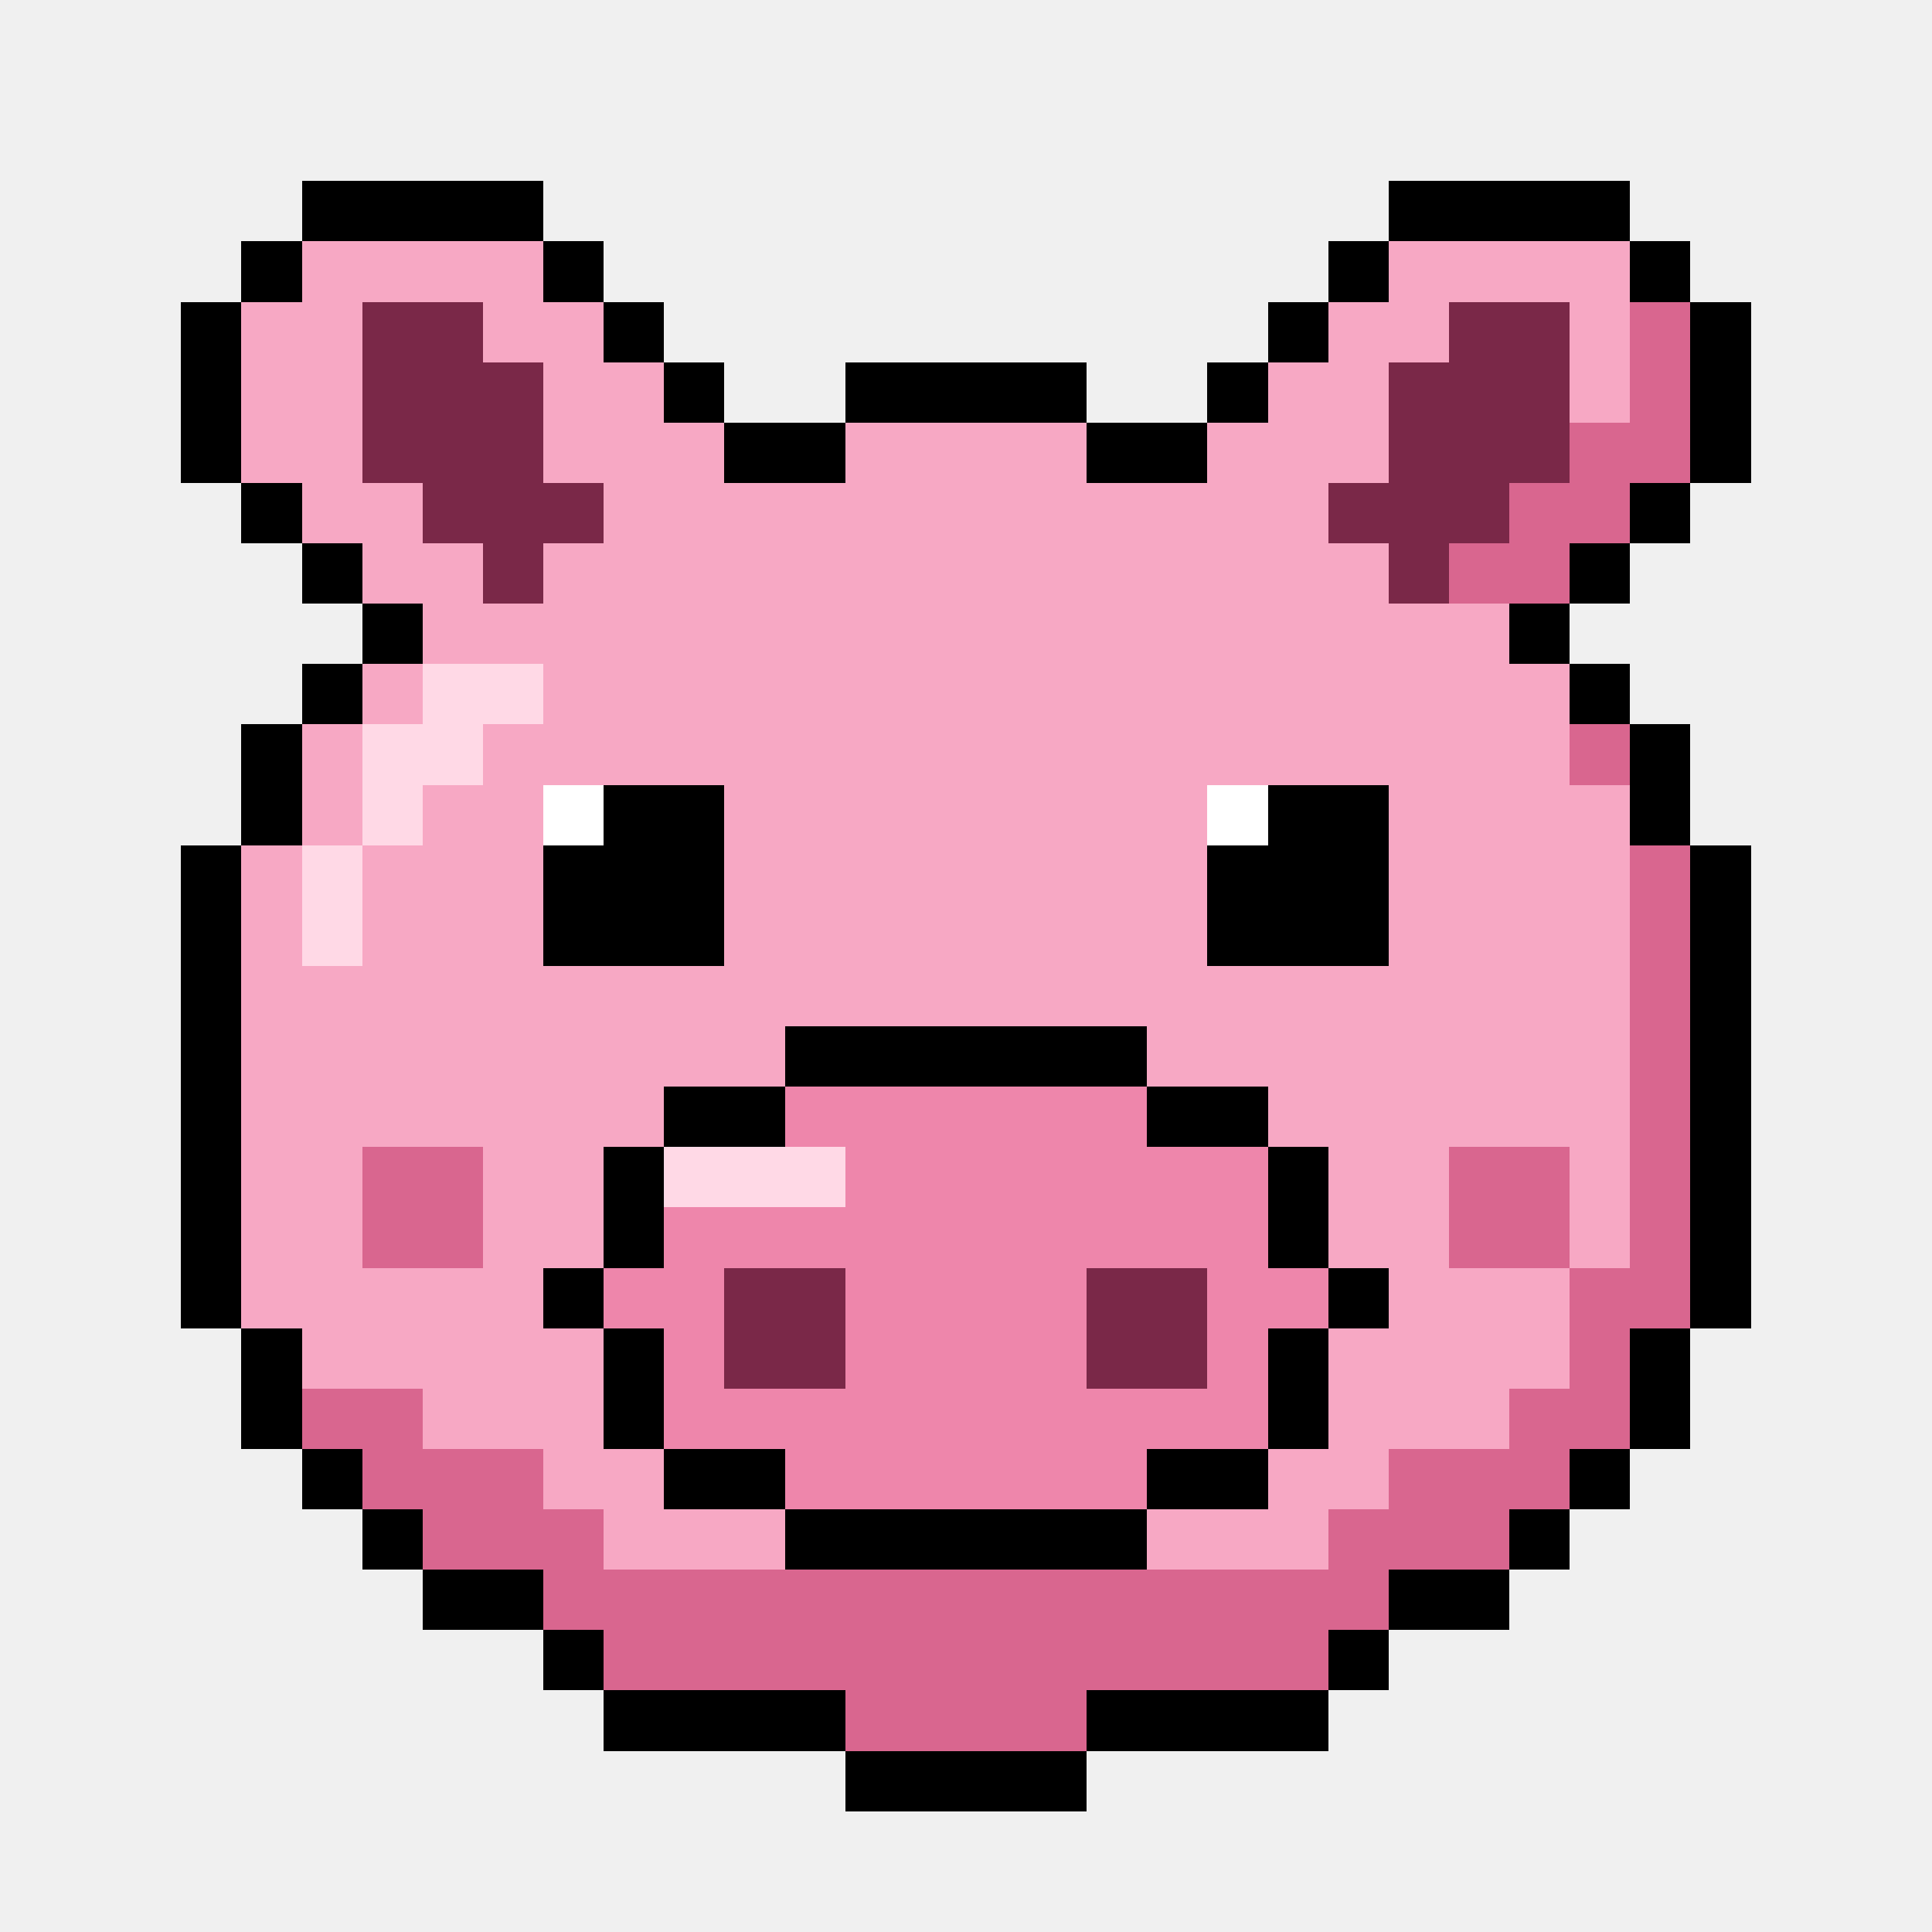
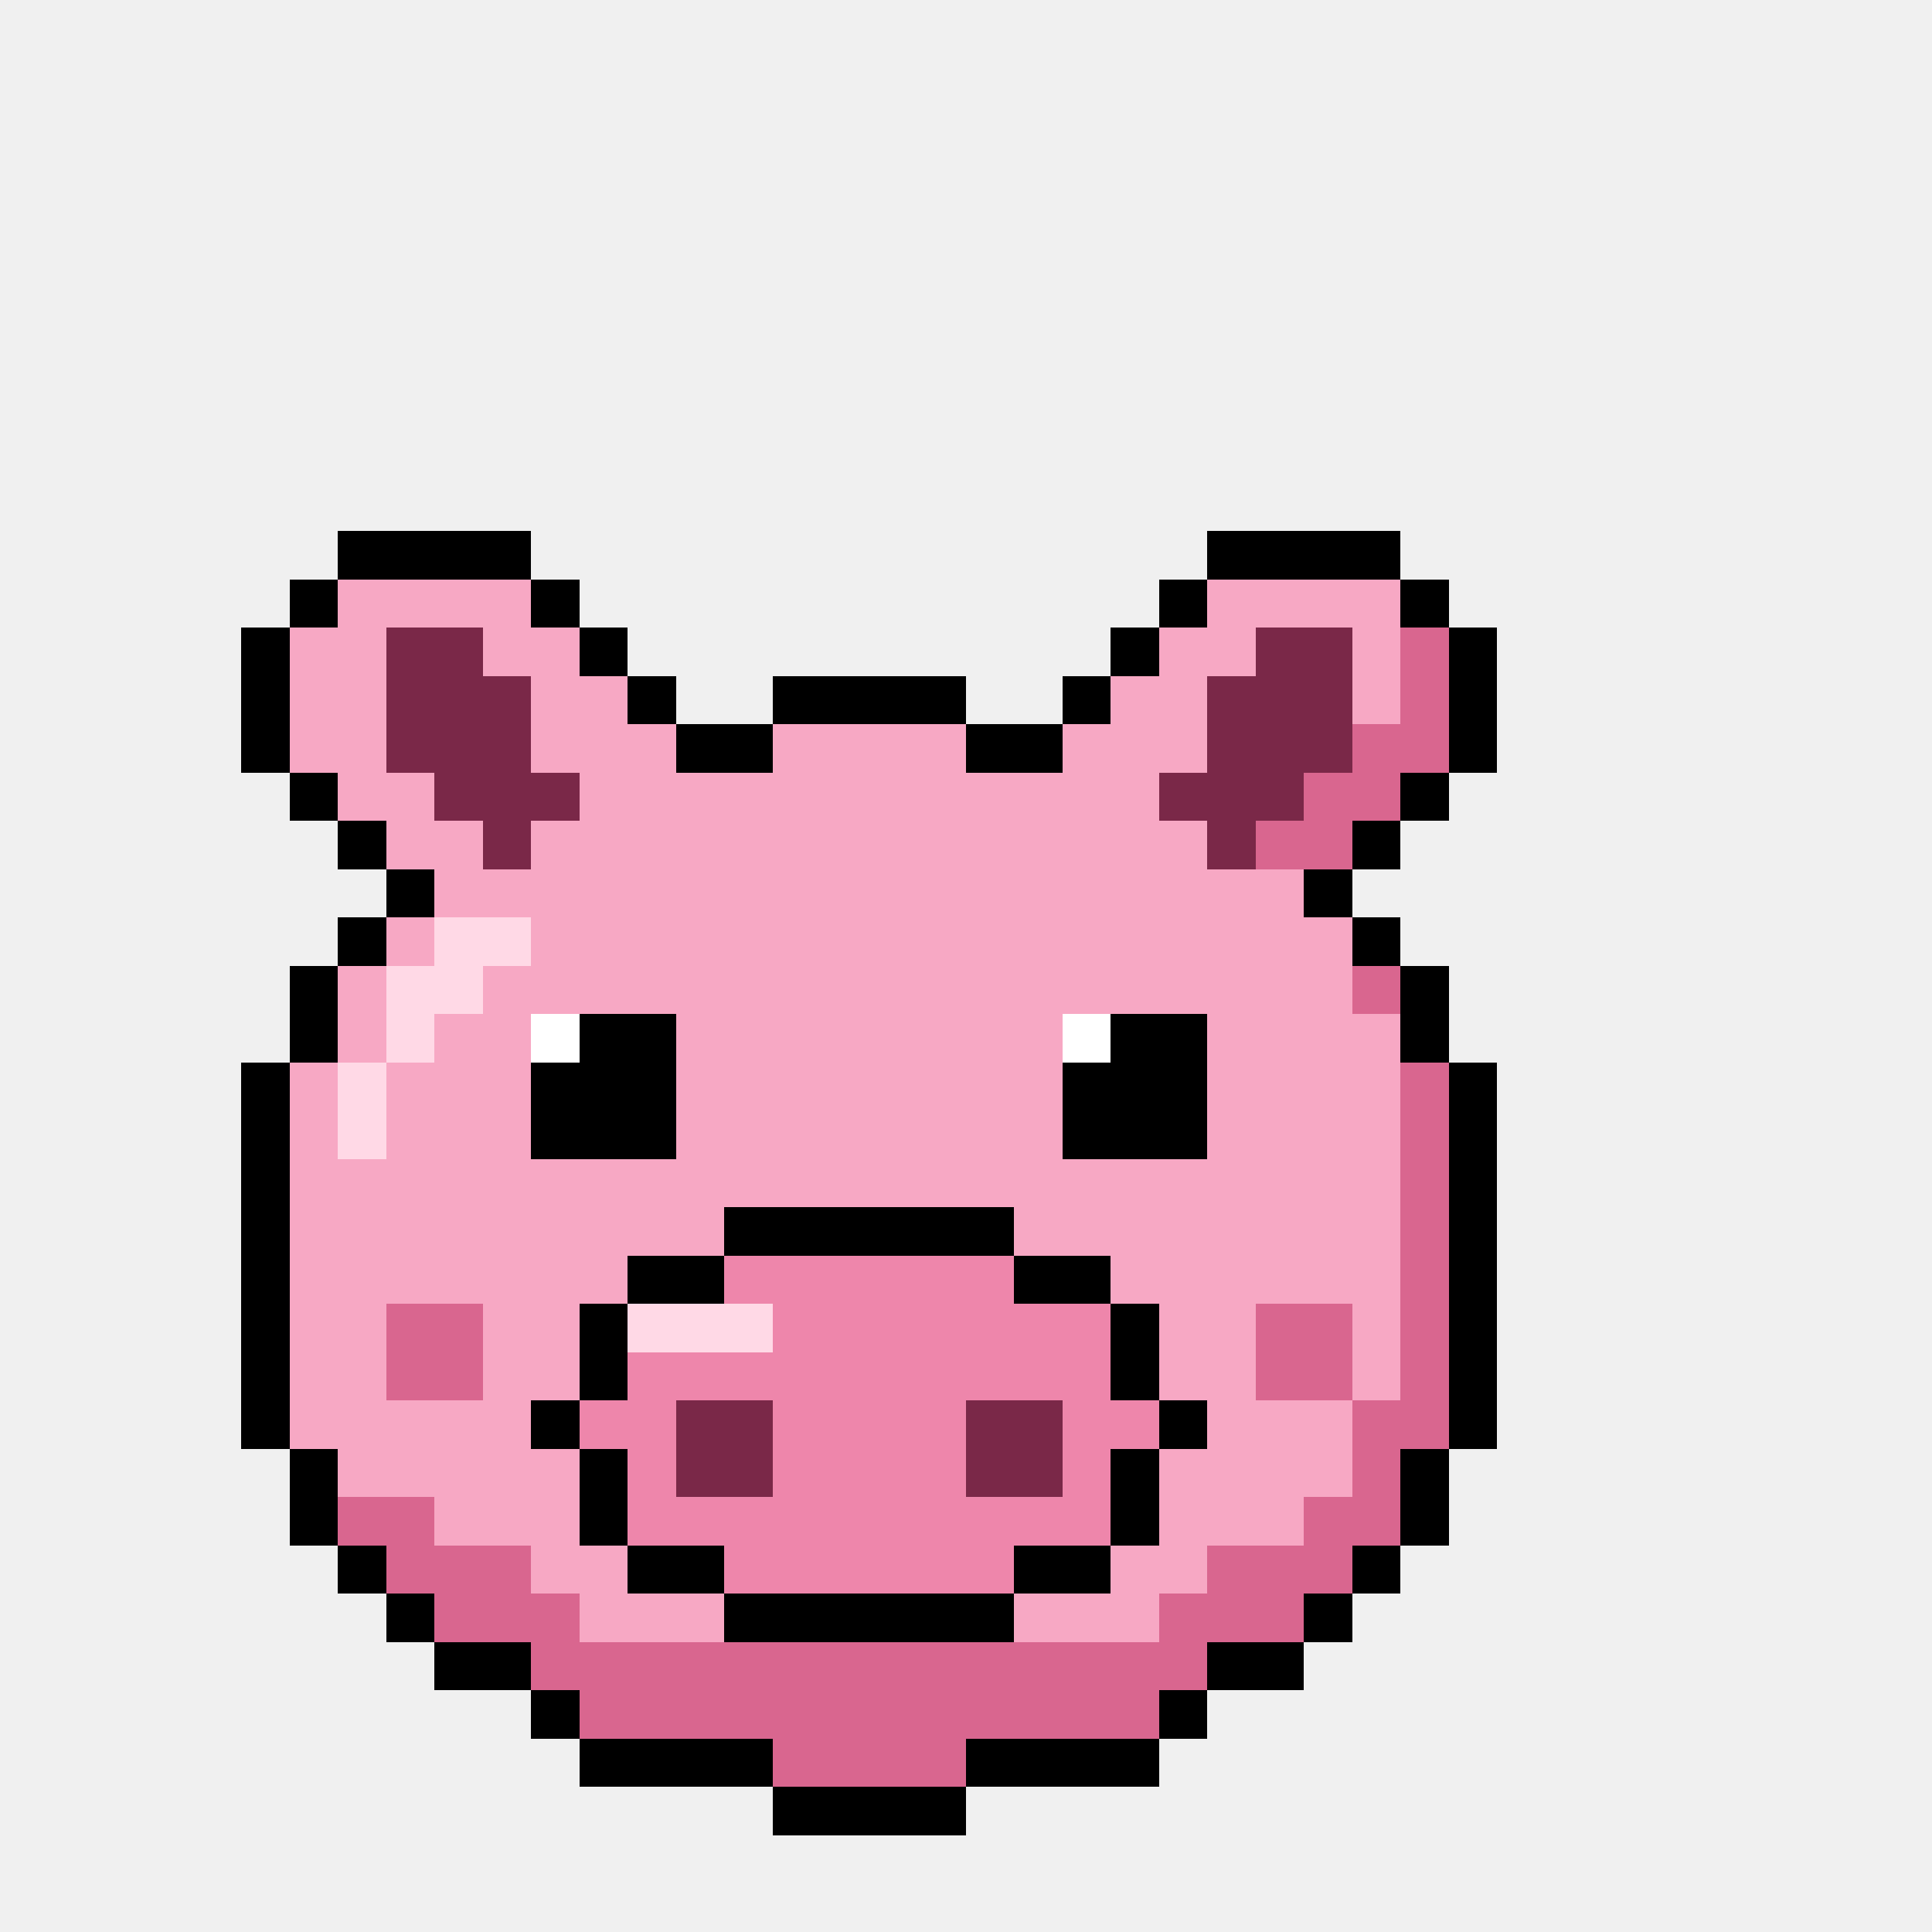
- <svg xmlns="http://www.w3.org/2000/svg" viewBox="0 0 32 32" shape-rendering="crispEdges" role="img" aria-label="Pigrosoft pig, awake">
-   <rect x="5" y="3" width="4" height="1" fill="#000000" />
-   <rect x="23" y="3" width="4" height="1" fill="#000000" />
-   <rect x="4" y="4" width="1" height="1" fill="#000000" />
-   <rect x="5" y="4" width="4" height="1" fill="#F7A8C4" />
-   <rect x="9" y="4" width="1" height="1" fill="#000000" />
-   <rect x="22" y="4" width="1" height="1" fill="#000000" />
-   <rect x="23" y="4" width="4" height="1" fill="#F7A8C4" />
-   <rect x="27" y="4" width="1" height="1" fill="#000000" />
-   <rect x="3" y="5" width="1" height="1" fill="#000000" />
-   <rect x="4" y="5" width="2" height="1" fill="#F7A8C4" />
-   <rect x="6" y="5" width="2" height="1" fill="#7A2848" />
-   <rect x="8" y="5" width="2" height="1" fill="#F7A8C4" />
-   <rect x="10" y="5" width="1" height="1" fill="#000000" />
-   <rect x="21" y="5" width="1" height="1" fill="#000000" />
-   <rect x="22" y="5" width="2" height="1" fill="#F7A8C4" />
-   <rect x="24" y="5" width="2" height="1" fill="#7A2848" />
-   <rect x="26" y="5" width="1" height="1" fill="#F7A8C4" />
-   <rect x="27" y="5" width="1" height="1" fill="#D9668F" />
-   <rect x="28" y="5" width="1" height="1" fill="#000000" />
-   <rect x="3" y="6" width="1" height="1" fill="#000000" />
-   <rect x="4" y="6" width="2" height="1" fill="#F7A8C4" />
-   <rect x="6" y="6" width="3" height="1" fill="#7A2848" />
-   <rect x="9" y="6" width="2" height="1" fill="#F7A8C4" />
-   <rect x="11" y="6" width="1" height="1" fill="#000000" />
-   <rect x="14" y="6" width="4" height="1" fill="#000000" />
-   <rect x="20" y="6" width="1" height="1" fill="#000000" />
-   <rect x="21" y="6" width="2" height="1" fill="#F7A8C4" />
-   <rect x="23" y="6" width="3" height="1" fill="#7A2848" />
-   <rect x="26" y="6" width="1" height="1" fill="#F7A8C4" />
-   <rect x="27" y="6" width="1" height="1" fill="#D9668F" />
-   <rect x="28" y="6" width="1" height="1" fill="#000000" />
-   <rect x="3" y="7" width="1" height="1" fill="#000000" />
-   <rect x="4" y="7" width="2" height="1" fill="#F7A8C4" />
-   <rect x="6" y="7" width="3" height="1" fill="#7A2848" />
-   <rect x="9" y="7" width="3" height="1" fill="#F7A8C4" />
-   <rect x="12" y="7" width="2" height="1" fill="#000000" />
-   <rect x="14" y="7" width="4" height="1" fill="#F7A8C4" />
-   <rect x="18" y="7" width="2" height="1" fill="#000000" />
-   <rect x="20" y="7" width="3" height="1" fill="#F7A8C4" />
-   <rect x="23" y="7" width="3" height="1" fill="#7A2848" />
-   <rect x="26" y="7" width="2" height="1" fill="#D9668F" />
-   <rect x="28" y="7" width="1" height="1" fill="#000000" />
-   <rect x="4" y="8" width="1" height="1" fill="#000000" />
-   <rect x="5" y="8" width="2" height="1" fill="#F7A8C4" />
-   <rect x="7" y="8" width="3" height="1" fill="#7A2848" />
-   <rect x="10" y="8" width="12" height="1" fill="#F7A8C4" />
-   <rect x="22" y="8" width="3" height="1" fill="#7A2848" />
-   <rect x="25" y="8" width="2" height="1" fill="#D9668F" />
-   <rect x="27" y="8" width="1" height="1" fill="#000000" />
-   <rect x="5" y="9" width="1" height="1" fill="#000000" />
-   <rect x="6" y="9" width="2" height="1" fill="#F7A8C4" />
-   <rect x="8" y="9" width="1" height="1" fill="#7A2848" />
-   <rect x="9" y="9" width="14" height="1" fill="#F7A8C4" />
-   <rect x="23" y="9" width="1" height="1" fill="#7A2848" />
-   <rect x="24" y="9" width="2" height="1" fill="#D9668F" />
-   <rect x="26" y="9" width="1" height="1" fill="#000000" />
-   <rect x="6" y="10" width="1" height="1" fill="#000000" />
-   <rect x="7" y="10" width="18" height="1" fill="#F7A8C4" />
-   <rect x="25" y="10" width="1" height="1" fill="#000000" />
-   <rect x="5" y="11" width="1" height="1" fill="#000000" />
-   <rect x="6" y="11" width="1" height="1" fill="#F7A8C4" />
-   <rect x="7" y="11" width="2" height="1" fill="#FFD9E6" />
-   <rect x="9" y="11" width="17" height="1" fill="#F7A8C4" />
-   <rect x="26" y="11" width="1" height="1" fill="#000000" />
-   <rect x="4" y="12" width="1" height="1" fill="#000000" />
-   <rect x="5" y="12" width="1" height="1" fill="#F7A8C4" />
-   <rect x="6" y="12" width="2" height="1" fill="#FFD9E6" />
-   <rect x="8" y="12" width="18" height="1" fill="#F7A8C4" />
-   <rect x="26" y="12" width="1" height="1" fill="#D9668F" />
-   <rect x="27" y="12" width="1" height="1" fill="#000000" />
-   <rect x="4" y="13" width="1" height="1" fill="#000000" />
-   <rect x="5" y="13" width="1" height="1" fill="#F7A8C4" />
-   <rect x="6" y="13" width="1" height="1" fill="#FFD9E6" />
-   <rect x="7" y="13" width="2" height="1" fill="#F7A8C4" />
-   <rect x="9" y="13" width="1" height="1" fill="#FFFFFF" />
-   <rect x="10" y="13" width="2" height="1" fill="#000000" />
-   <rect x="12" y="13" width="8" height="1" fill="#F7A8C4" />
-   <rect x="20" y="13" width="1" height="1" fill="#FFFFFF" />
-   <rect x="21" y="13" width="2" height="1" fill="#000000" />
-   <rect x="23" y="13" width="4" height="1" fill="#F7A8C4" />
-   <rect x="27" y="13" width="1" height="1" fill="#000000" />
-   <rect x="3" y="14" width="1" height="1" fill="#000000" />
-   <rect x="4" y="14" width="1" height="1" fill="#F7A8C4" />
-   <rect x="5" y="14" width="1" height="1" fill="#FFD9E6" />
-   <rect x="6" y="14" width="3" height="1" fill="#F7A8C4" />
-   <rect x="9" y="14" width="3" height="1" fill="#000000" />
-   <rect x="12" y="14" width="8" height="1" fill="#F7A8C4" />
-   <rect x="20" y="14" width="3" height="1" fill="#000000" />
-   <rect x="23" y="14" width="4" height="1" fill="#F7A8C4" />
-   <rect x="27" y="14" width="1" height="1" fill="#D9668F" />
-   <rect x="28" y="14" width="1" height="1" fill="#000000" />
-   <rect x="3" y="15" width="1" height="1" fill="#000000" />
-   <rect x="4" y="15" width="1" height="1" fill="#F7A8C4" />
-   <rect x="5" y="15" width="1" height="1" fill="#FFD9E6" />
-   <rect x="6" y="15" width="3" height="1" fill="#F7A8C4" />
-   <rect x="9" y="15" width="3" height="1" fill="#000000" />
-   <rect x="12" y="15" width="8" height="1" fill="#F7A8C4" />
-   <rect x="20" y="15" width="3" height="1" fill="#000000" />
-   <rect x="23" y="15" width="4" height="1" fill="#F7A8C4" />
-   <rect x="27" y="15" width="1" height="1" fill="#D9668F" />
-   <rect x="28" y="15" width="1" height="1" fill="#000000" />
-   <rect x="3" y="16" width="1" height="1" fill="#000000" />
-   <rect x="4" y="16" width="23" height="1" fill="#F7A8C4" />
-   <rect x="27" y="16" width="1" height="1" fill="#D9668F" />
-   <rect x="28" y="16" width="1" height="1" fill="#000000" />
-   <rect x="3" y="17" width="1" height="1" fill="#000000" />
-   <rect x="4" y="17" width="9" height="1" fill="#F7A8C4" />
-   <rect x="13" y="17" width="6" height="1" fill="#000000" />
-   <rect x="19" y="17" width="8" height="1" fill="#F7A8C4" />
-   <rect x="27" y="17" width="1" height="1" fill="#D9668F" />
+ <svg xmlns="http://www.w3.org/2000/svg" viewBox="0 0 40 40" shape-rendering="crispEdges" role="img" aria-label="Pigrosoft pig, awake">
+   <rect x="7" y="11" width="4" height="1" fill="#000000" />
+   <rect x="25" y="11" width="4" height="1" fill="#000000" />
+   <rect x="6" y="12" width="1" height="1" fill="#000000" />
+   <rect x="7" y="12" width="4" height="1" fill="#F7A8C4" />
+   <rect x="11" y="12" width="1" height="1" fill="#000000" />
+   <rect x="24" y="12" width="1" height="1" fill="#000000" />
+   <rect x="25" y="12" width="4" height="1" fill="#F7A8C4" />
+   <rect x="29" y="12" width="1" height="1" fill="#000000" />
+   <rect x="5" y="13" width="1" height="1" fill="#000000" />
+   <rect x="6" y="13" width="2" height="1" fill="#F7A8C4" />
+   <rect x="8" y="13" width="2" height="1" fill="#7A2848" />
+   <rect x="10" y="13" width="2" height="1" fill="#F7A8C4" />
+   <rect x="12" y="13" width="1" height="1" fill="#000000" />
+   <rect x="23" y="13" width="1" height="1" fill="#000000" />
+   <rect x="24" y="13" width="2" height="1" fill="#F7A8C4" />
+   <rect x="26" y="13" width="2" height="1" fill="#7A2848" />
+   <rect x="28" y="13" width="1" height="1" fill="#F7A8C4" />
+   <rect x="29" y="13" width="1" height="1" fill="#D9668F" />
+   <rect x="30" y="13" width="1" height="1" fill="#000000" />
+   <rect x="5" y="14" width="1" height="1" fill="#000000" />
+   <rect x="6" y="14" width="2" height="1" fill="#F7A8C4" />
+   <rect x="8" y="14" width="3" height="1" fill="#7A2848" />
+   <rect x="11" y="14" width="2" height="1" fill="#F7A8C4" />
+   <rect x="13" y="14" width="1" height="1" fill="#000000" />
+   <rect x="16" y="14" width="4" height="1" fill="#000000" />
+   <rect x="22" y="14" width="1" height="1" fill="#000000" />
+   <rect x="23" y="14" width="2" height="1" fill="#F7A8C4" />
+   <rect x="25" y="14" width="3" height="1" fill="#7A2848" />
+   <rect x="28" y="14" width="1" height="1" fill="#F7A8C4" />
+   <rect x="29" y="14" width="1" height="1" fill="#D9668F" />
+   <rect x="30" y="14" width="1" height="1" fill="#000000" />
+   <rect x="5" y="15" width="1" height="1" fill="#000000" />
+   <rect x="6" y="15" width="2" height="1" fill="#F7A8C4" />
+   <rect x="8" y="15" width="3" height="1" fill="#7A2848" />
+   <rect x="11" y="15" width="3" height="1" fill="#F7A8C4" />
+   <rect x="14" y="15" width="2" height="1" fill="#000000" />
+   <rect x="16" y="15" width="4" height="1" fill="#F7A8C4" />
+   <rect x="20" y="15" width="2" height="1" fill="#000000" />
+   <rect x="22" y="15" width="3" height="1" fill="#F7A8C4" />
+   <rect x="25" y="15" width="3" height="1" fill="#7A2848" />
+   <rect x="28" y="15" width="2" height="1" fill="#D9668F" />
+   <rect x="30" y="15" width="1" height="1" fill="#000000" />
+   <rect x="6" y="16" width="1" height="1" fill="#000000" />
+   <rect x="7" y="16" width="2" height="1" fill="#F7A8C4" />
+   <rect x="9" y="16" width="3" height="1" fill="#7A2848" />
+   <rect x="12" y="16" width="12" height="1" fill="#F7A8C4" />
+   <rect x="24" y="16" width="3" height="1" fill="#7A2848" />
+   <rect x="27" y="16" width="2" height="1" fill="#D9668F" />
+   <rect x="29" y="16" width="1" height="1" fill="#000000" />
+   <rect x="7" y="17" width="1" height="1" fill="#000000" />
+   <rect x="8" y="17" width="2" height="1" fill="#F7A8C4" />
+   <rect x="10" y="17" width="1" height="1" fill="#7A2848" />
+   <rect x="11" y="17" width="14" height="1" fill="#F7A8C4" />
+   <rect x="25" y="17" width="1" height="1" fill="#7A2848" />
+   <rect x="26" y="17" width="2" height="1" fill="#D9668F" />
  <rect x="28" y="17" width="1" height="1" fill="#000000" />
-   <rect x="3" y="18" width="1" height="1" fill="#000000" />
-   <rect x="4" y="18" width="7" height="1" fill="#F7A8C4" />
-   <rect x="11" y="18" width="2" height="1" fill="#000000" />
-   <rect x="13" y="18" width="6" height="1" fill="#EE86AB" />
-   <rect x="19" y="18" width="2" height="1" fill="#000000" />
-   <rect x="21" y="18" width="6" height="1" fill="#F7A8C4" />
-   <rect x="27" y="18" width="1" height="1" fill="#D9668F" />
-   <rect x="28" y="18" width="1" height="1" fill="#000000" />
-   <rect x="3" y="19" width="1" height="1" fill="#000000" />
-   <rect x="4" y="19" width="2" height="1" fill="#F7A8C4" />
-   <rect x="6" y="19" width="2" height="1" fill="#D9668F" />
-   <rect x="8" y="19" width="2" height="1" fill="#F7A8C4" />
-   <rect x="10" y="19" width="1" height="1" fill="#000000" />
-   <rect x="11" y="19" width="3" height="1" fill="#FFD9E6" />
-   <rect x="14" y="19" width="7" height="1" fill="#EE86AB" />
-   <rect x="21" y="19" width="1" height="1" fill="#000000" />
-   <rect x="22" y="19" width="2" height="1" fill="#F7A8C4" />
-   <rect x="24" y="19" width="2" height="1" fill="#D9668F" />
-   <rect x="26" y="19" width="1" height="1" fill="#F7A8C4" />
-   <rect x="27" y="19" width="1" height="1" fill="#D9668F" />
+   <rect x="8" y="18" width="1" height="1" fill="#000000" />
+   <rect x="9" y="18" width="18" height="1" fill="#F7A8C4" />
+   <rect x="27" y="18" width="1" height="1" fill="#000000" />
+   <rect x="7" y="19" width="1" height="1" fill="#000000" />
+   <rect x="8" y="19" width="1" height="1" fill="#F7A8C4" />
+   <rect x="9" y="19" width="2" height="1" fill="#FFD9E6" />
+   <rect x="11" y="19" width="17" height="1" fill="#F7A8C4" />
  <rect x="28" y="19" width="1" height="1" fill="#000000" />
-   <rect x="3" y="20" width="1" height="1" fill="#000000" />
-   <rect x="4" y="20" width="2" height="1" fill="#F7A8C4" />
-   <rect x="6" y="20" width="2" height="1" fill="#D9668F" />
-   <rect x="8" y="20" width="2" height="1" fill="#F7A8C4" />
-   <rect x="10" y="20" width="1" height="1" fill="#000000" />
-   <rect x="11" y="20" width="10" height="1" fill="#EE86AB" />
-   <rect x="21" y="20" width="1" height="1" fill="#000000" />
-   <rect x="22" y="20" width="2" height="1" fill="#F7A8C4" />
-   <rect x="24" y="20" width="2" height="1" fill="#D9668F" />
-   <rect x="26" y="20" width="1" height="1" fill="#F7A8C4" />
-   <rect x="27" y="20" width="1" height="1" fill="#D9668F" />
-   <rect x="28" y="20" width="1" height="1" fill="#000000" />
-   <rect x="3" y="21" width="1" height="1" fill="#000000" />
-   <rect x="4" y="21" width="5" height="1" fill="#F7A8C4" />
-   <rect x="9" y="21" width="1" height="1" fill="#000000" />
-   <rect x="10" y="21" width="2" height="1" fill="#EE86AB" />
-   <rect x="12" y="21" width="2" height="1" fill="#7A2848" />
-   <rect x="14" y="21" width="4" height="1" fill="#EE86AB" />
-   <rect x="18" y="21" width="2" height="1" fill="#7A2848" />
-   <rect x="20" y="21" width="2" height="1" fill="#EE86AB" />
-   <rect x="22" y="21" width="1" height="1" fill="#000000" />
-   <rect x="23" y="21" width="3" height="1" fill="#F7A8C4" />
-   <rect x="26" y="21" width="2" height="1" fill="#D9668F" />
-   <rect x="28" y="21" width="1" height="1" fill="#000000" />
-   <rect x="4" y="22" width="1" height="1" fill="#000000" />
-   <rect x="5" y="22" width="5" height="1" fill="#F7A8C4" />
-   <rect x="10" y="22" width="1" height="1" fill="#000000" />
-   <rect x="11" y="22" width="1" height="1" fill="#EE86AB" />
-   <rect x="12" y="22" width="2" height="1" fill="#7A2848" />
-   <rect x="14" y="22" width="4" height="1" fill="#EE86AB" />
-   <rect x="18" y="22" width="2" height="1" fill="#7A2848" />
-   <rect x="20" y="22" width="1" height="1" fill="#EE86AB" />
-   <rect x="21" y="22" width="1" height="1" fill="#000000" />
-   <rect x="22" y="22" width="4" height="1" fill="#F7A8C4" />
-   <rect x="26" y="22" width="1" height="1" fill="#D9668F" />
-   <rect x="27" y="22" width="1" height="1" fill="#000000" />
-   <rect x="4" y="23" width="1" height="1" fill="#000000" />
-   <rect x="5" y="23" width="2" height="1" fill="#D9668F" />
-   <rect x="7" y="23" width="3" height="1" fill="#F7A8C4" />
-   <rect x="10" y="23" width="1" height="1" fill="#000000" />
-   <rect x="11" y="23" width="10" height="1" fill="#EE86AB" />
-   <rect x="21" y="23" width="1" height="1" fill="#000000" />
-   <rect x="22" y="23" width="3" height="1" fill="#F7A8C4" />
-   <rect x="25" y="23" width="2" height="1" fill="#D9668F" />
-   <rect x="27" y="23" width="1" height="1" fill="#000000" />
+   <rect x="6" y="20" width="1" height="1" fill="#000000" />
+   <rect x="7" y="20" width="1" height="1" fill="#F7A8C4" />
+   <rect x="8" y="20" width="2" height="1" fill="#FFD9E6" />
+   <rect x="10" y="20" width="18" height="1" fill="#F7A8C4" />
+   <rect x="28" y="20" width="1" height="1" fill="#D9668F" />
+   <rect x="29" y="20" width="1" height="1" fill="#000000" />
+   <rect x="6" y="21" width="1" height="1" fill="#000000" />
+   <rect x="7" y="21" width="1" height="1" fill="#F7A8C4" />
+   <rect x="8" y="21" width="1" height="1" fill="#FFD9E6" />
+   <rect x="9" y="21" width="2" height="1" fill="#F7A8C4" />
+   <rect x="11" y="21" width="1" height="1" fill="#FFFFFF" />
+   <rect x="12" y="21" width="2" height="1" fill="#000000" />
+   <rect x="14" y="21" width="8" height="1" fill="#F7A8C4" />
+   <rect x="22" y="21" width="1" height="1" fill="#FFFFFF" />
+   <rect x="23" y="21" width="2" height="1" fill="#000000" />
+   <rect x="25" y="21" width="4" height="1" fill="#F7A8C4" />
+   <rect x="29" y="21" width="1" height="1" fill="#000000" />
+   <rect x="5" y="22" width="1" height="1" fill="#000000" />
+   <rect x="6" y="22" width="1" height="1" fill="#F7A8C4" />
+   <rect x="7" y="22" width="1" height="1" fill="#FFD9E6" />
+   <rect x="8" y="22" width="3" height="1" fill="#F7A8C4" />
+   <rect x="11" y="22" width="3" height="1" fill="#000000" />
+   <rect x="14" y="22" width="8" height="1" fill="#F7A8C4" />
+   <rect x="22" y="22" width="3" height="1" fill="#000000" />
+   <rect x="25" y="22" width="4" height="1" fill="#F7A8C4" />
+   <rect x="29" y="22" width="1" height="1" fill="#D9668F" />
+   <rect x="30" y="22" width="1" height="1" fill="#000000" />
+   <rect x="5" y="23" width="1" height="1" fill="#000000" />
+   <rect x="6" y="23" width="1" height="1" fill="#F7A8C4" />
+   <rect x="7" y="23" width="1" height="1" fill="#FFD9E6" />
+   <rect x="8" y="23" width="3" height="1" fill="#F7A8C4" />
+   <rect x="11" y="23" width="3" height="1" fill="#000000" />
+   <rect x="14" y="23" width="8" height="1" fill="#F7A8C4" />
+   <rect x="22" y="23" width="3" height="1" fill="#000000" />
+   <rect x="25" y="23" width="4" height="1" fill="#F7A8C4" />
+   <rect x="29" y="23" width="1" height="1" fill="#D9668F" />
+   <rect x="30" y="23" width="1" height="1" fill="#000000" />
  <rect x="5" y="24" width="1" height="1" fill="#000000" />
-   <rect x="6" y="24" width="3" height="1" fill="#D9668F" />
-   <rect x="9" y="24" width="2" height="1" fill="#F7A8C4" />
-   <rect x="11" y="24" width="2" height="1" fill="#000000" />
-   <rect x="13" y="24" width="6" height="1" fill="#EE86AB" />
-   <rect x="19" y="24" width="2" height="1" fill="#000000" />
-   <rect x="21" y="24" width="2" height="1" fill="#F7A8C4" />
-   <rect x="23" y="24" width="3" height="1" fill="#D9668F" />
-   <rect x="26" y="24" width="1" height="1" fill="#000000" />
-   <rect x="6" y="25" width="1" height="1" fill="#000000" />
-   <rect x="7" y="25" width="3" height="1" fill="#D9668F" />
-   <rect x="10" y="25" width="3" height="1" fill="#F7A8C4" />
-   <rect x="13" y="25" width="6" height="1" fill="#000000" />
-   <rect x="19" y="25" width="3" height="1" fill="#F7A8C4" />
-   <rect x="22" y="25" width="3" height="1" fill="#D9668F" />
-   <rect x="25" y="25" width="1" height="1" fill="#000000" />
-   <rect x="7" y="26" width="2" height="1" fill="#000000" />
-   <rect x="9" y="26" width="14" height="1" fill="#D9668F" />
-   <rect x="23" y="26" width="2" height="1" fill="#000000" />
-   <rect x="9" y="27" width="1" height="1" fill="#000000" />
-   <rect x="10" y="27" width="12" height="1" fill="#D9668F" />
-   <rect x="22" y="27" width="1" height="1" fill="#000000" />
-   <rect x="10" y="28" width="4" height="1" fill="#000000" />
-   <rect x="14" y="28" width="4" height="1" fill="#D9668F" />
-   <rect x="18" y="28" width="4" height="1" fill="#000000" />
-   <rect x="14" y="29" width="4" height="1" fill="#000000" />
+   <rect x="6" y="24" width="23" height="1" fill="#F7A8C4" />
+   <rect x="29" y="24" width="1" height="1" fill="#D9668F" />
+   <rect x="30" y="24" width="1" height="1" fill="#000000" />
+   <rect x="5" y="25" width="1" height="1" fill="#000000" />
+   <rect x="6" y="25" width="9" height="1" fill="#F7A8C4" />
+   <rect x="15" y="25" width="6" height="1" fill="#000000" />
+   <rect x="21" y="25" width="8" height="1" fill="#F7A8C4" />
+   <rect x="29" y="25" width="1" height="1" fill="#D9668F" />
+   <rect x="30" y="25" width="1" height="1" fill="#000000" />
+   <rect x="5" y="26" width="1" height="1" fill="#000000" />
+   <rect x="6" y="26" width="7" height="1" fill="#F7A8C4" />
+   <rect x="13" y="26" width="2" height="1" fill="#000000" />
+   <rect x="15" y="26" width="6" height="1" fill="#EE86AB" />
+   <rect x="21" y="26" width="2" height="1" fill="#000000" />
+   <rect x="23" y="26" width="6" height="1" fill="#F7A8C4" />
+   <rect x="29" y="26" width="1" height="1" fill="#D9668F" />
+   <rect x="30" y="26" width="1" height="1" fill="#000000" />
+   <rect x="5" y="27" width="1" height="1" fill="#000000" />
+   <rect x="6" y="27" width="2" height="1" fill="#F7A8C4" />
+   <rect x="8" y="27" width="2" height="1" fill="#D9668F" />
+   <rect x="10" y="27" width="2" height="1" fill="#F7A8C4" />
+   <rect x="12" y="27" width="1" height="1" fill="#000000" />
+   <rect x="13" y="27" width="3" height="1" fill="#FFD9E6" />
+   <rect x="16" y="27" width="7" height="1" fill="#EE86AB" />
+   <rect x="23" y="27" width="1" height="1" fill="#000000" />
+   <rect x="24" y="27" width="2" height="1" fill="#F7A8C4" />
+   <rect x="26" y="27" width="2" height="1" fill="#D9668F" />
+   <rect x="28" y="27" width="1" height="1" fill="#F7A8C4" />
+   <rect x="29" y="27" width="1" height="1" fill="#D9668F" />
+   <rect x="30" y="27" width="1" height="1" fill="#000000" />
+   <rect x="5" y="28" width="1" height="1" fill="#000000" />
+   <rect x="6" y="28" width="2" height="1" fill="#F7A8C4" />
+   <rect x="8" y="28" width="2" height="1" fill="#D9668F" />
+   <rect x="10" y="28" width="2" height="1" fill="#F7A8C4" />
+   <rect x="12" y="28" width="1" height="1" fill="#000000" />
+   <rect x="13" y="28" width="10" height="1" fill="#EE86AB" />
+   <rect x="23" y="28" width="1" height="1" fill="#000000" />
+   <rect x="24" y="28" width="2" height="1" fill="#F7A8C4" />
+   <rect x="26" y="28" width="2" height="1" fill="#D9668F" />
+   <rect x="28" y="28" width="1" height="1" fill="#F7A8C4" />
+   <rect x="29" y="28" width="1" height="1" fill="#D9668F" />
+   <rect x="30" y="28" width="1" height="1" fill="#000000" />
+   <rect x="5" y="29" width="1" height="1" fill="#000000" />
+   <rect x="6" y="29" width="5" height="1" fill="#F7A8C4" />
+   <rect x="11" y="29" width="1" height="1" fill="#000000" />
+   <rect x="12" y="29" width="2" height="1" fill="#EE86AB" />
+   <rect x="14" y="29" width="2" height="1" fill="#7A2848" />
+   <rect x="16" y="29" width="4" height="1" fill="#EE86AB" />
+   <rect x="20" y="29" width="2" height="1" fill="#7A2848" />
+   <rect x="22" y="29" width="2" height="1" fill="#EE86AB" />
+   <rect x="24" y="29" width="1" height="1" fill="#000000" />
+   <rect x="25" y="29" width="3" height="1" fill="#F7A8C4" />
+   <rect x="28" y="29" width="2" height="1" fill="#D9668F" />
+   <rect x="30" y="29" width="1" height="1" fill="#000000" />
+   <rect x="6" y="30" width="1" height="1" fill="#000000" />
+   <rect x="7" y="30" width="5" height="1" fill="#F7A8C4" />
+   <rect x="12" y="30" width="1" height="1" fill="#000000" />
+   <rect x="13" y="30" width="1" height="1" fill="#EE86AB" />
+   <rect x="14" y="30" width="2" height="1" fill="#7A2848" />
+   <rect x="16" y="30" width="4" height="1" fill="#EE86AB" />
+   <rect x="20" y="30" width="2" height="1" fill="#7A2848" />
+   <rect x="22" y="30" width="1" height="1" fill="#EE86AB" />
+   <rect x="23" y="30" width="1" height="1" fill="#000000" />
+   <rect x="24" y="30" width="4" height="1" fill="#F7A8C4" />
+   <rect x="28" y="30" width="1" height="1" fill="#D9668F" />
+   <rect x="29" y="30" width="1" height="1" fill="#000000" />
+   <rect x="6" y="31" width="1" height="1" fill="#000000" />
+   <rect x="7" y="31" width="2" height="1" fill="#D9668F" />
+   <rect x="9" y="31" width="3" height="1" fill="#F7A8C4" />
+   <rect x="12" y="31" width="1" height="1" fill="#000000" />
+   <rect x="13" y="31" width="10" height="1" fill="#EE86AB" />
+   <rect x="23" y="31" width="1" height="1" fill="#000000" />
+   <rect x="24" y="31" width="3" height="1" fill="#F7A8C4" />
+   <rect x="27" y="31" width="2" height="1" fill="#D9668F" />
+   <rect x="29" y="31" width="1" height="1" fill="#000000" />
+   <rect x="7" y="32" width="1" height="1" fill="#000000" />
+   <rect x="8" y="32" width="3" height="1" fill="#D9668F" />
+   <rect x="11" y="32" width="2" height="1" fill="#F7A8C4" />
+   <rect x="13" y="32" width="2" height="1" fill="#000000" />
+   <rect x="15" y="32" width="6" height="1" fill="#EE86AB" />
+   <rect x="21" y="32" width="2" height="1" fill="#000000" />
+   <rect x="23" y="32" width="2" height="1" fill="#F7A8C4" />
+   <rect x="25" y="32" width="3" height="1" fill="#D9668F" />
+   <rect x="28" y="32" width="1" height="1" fill="#000000" />
+   <rect x="8" y="33" width="1" height="1" fill="#000000" />
+   <rect x="9" y="33" width="3" height="1" fill="#D9668F" />
+   <rect x="12" y="33" width="3" height="1" fill="#F7A8C4" />
+   <rect x="15" y="33" width="6" height="1" fill="#000000" />
+   <rect x="21" y="33" width="3" height="1" fill="#F7A8C4" />
+   <rect x="24" y="33" width="3" height="1" fill="#D9668F" />
+   <rect x="27" y="33" width="1" height="1" fill="#000000" />
+   <rect x="9" y="34" width="2" height="1" fill="#000000" />
+   <rect x="11" y="34" width="14" height="1" fill="#D9668F" />
+   <rect x="25" y="34" width="2" height="1" fill="#000000" />
+   <rect x="11" y="35" width="1" height="1" fill="#000000" />
+   <rect x="12" y="35" width="12" height="1" fill="#D9668F" />
+   <rect x="24" y="35" width="1" height="1" fill="#000000" />
+   <rect x="12" y="36" width="4" height="1" fill="#000000" />
+   <rect x="16" y="36" width="4" height="1" fill="#D9668F" />
+   <rect x="20" y="36" width="4" height="1" fill="#000000" />
+   <rect x="16" y="37" width="4" height="1" fill="#000000" />
</svg>
